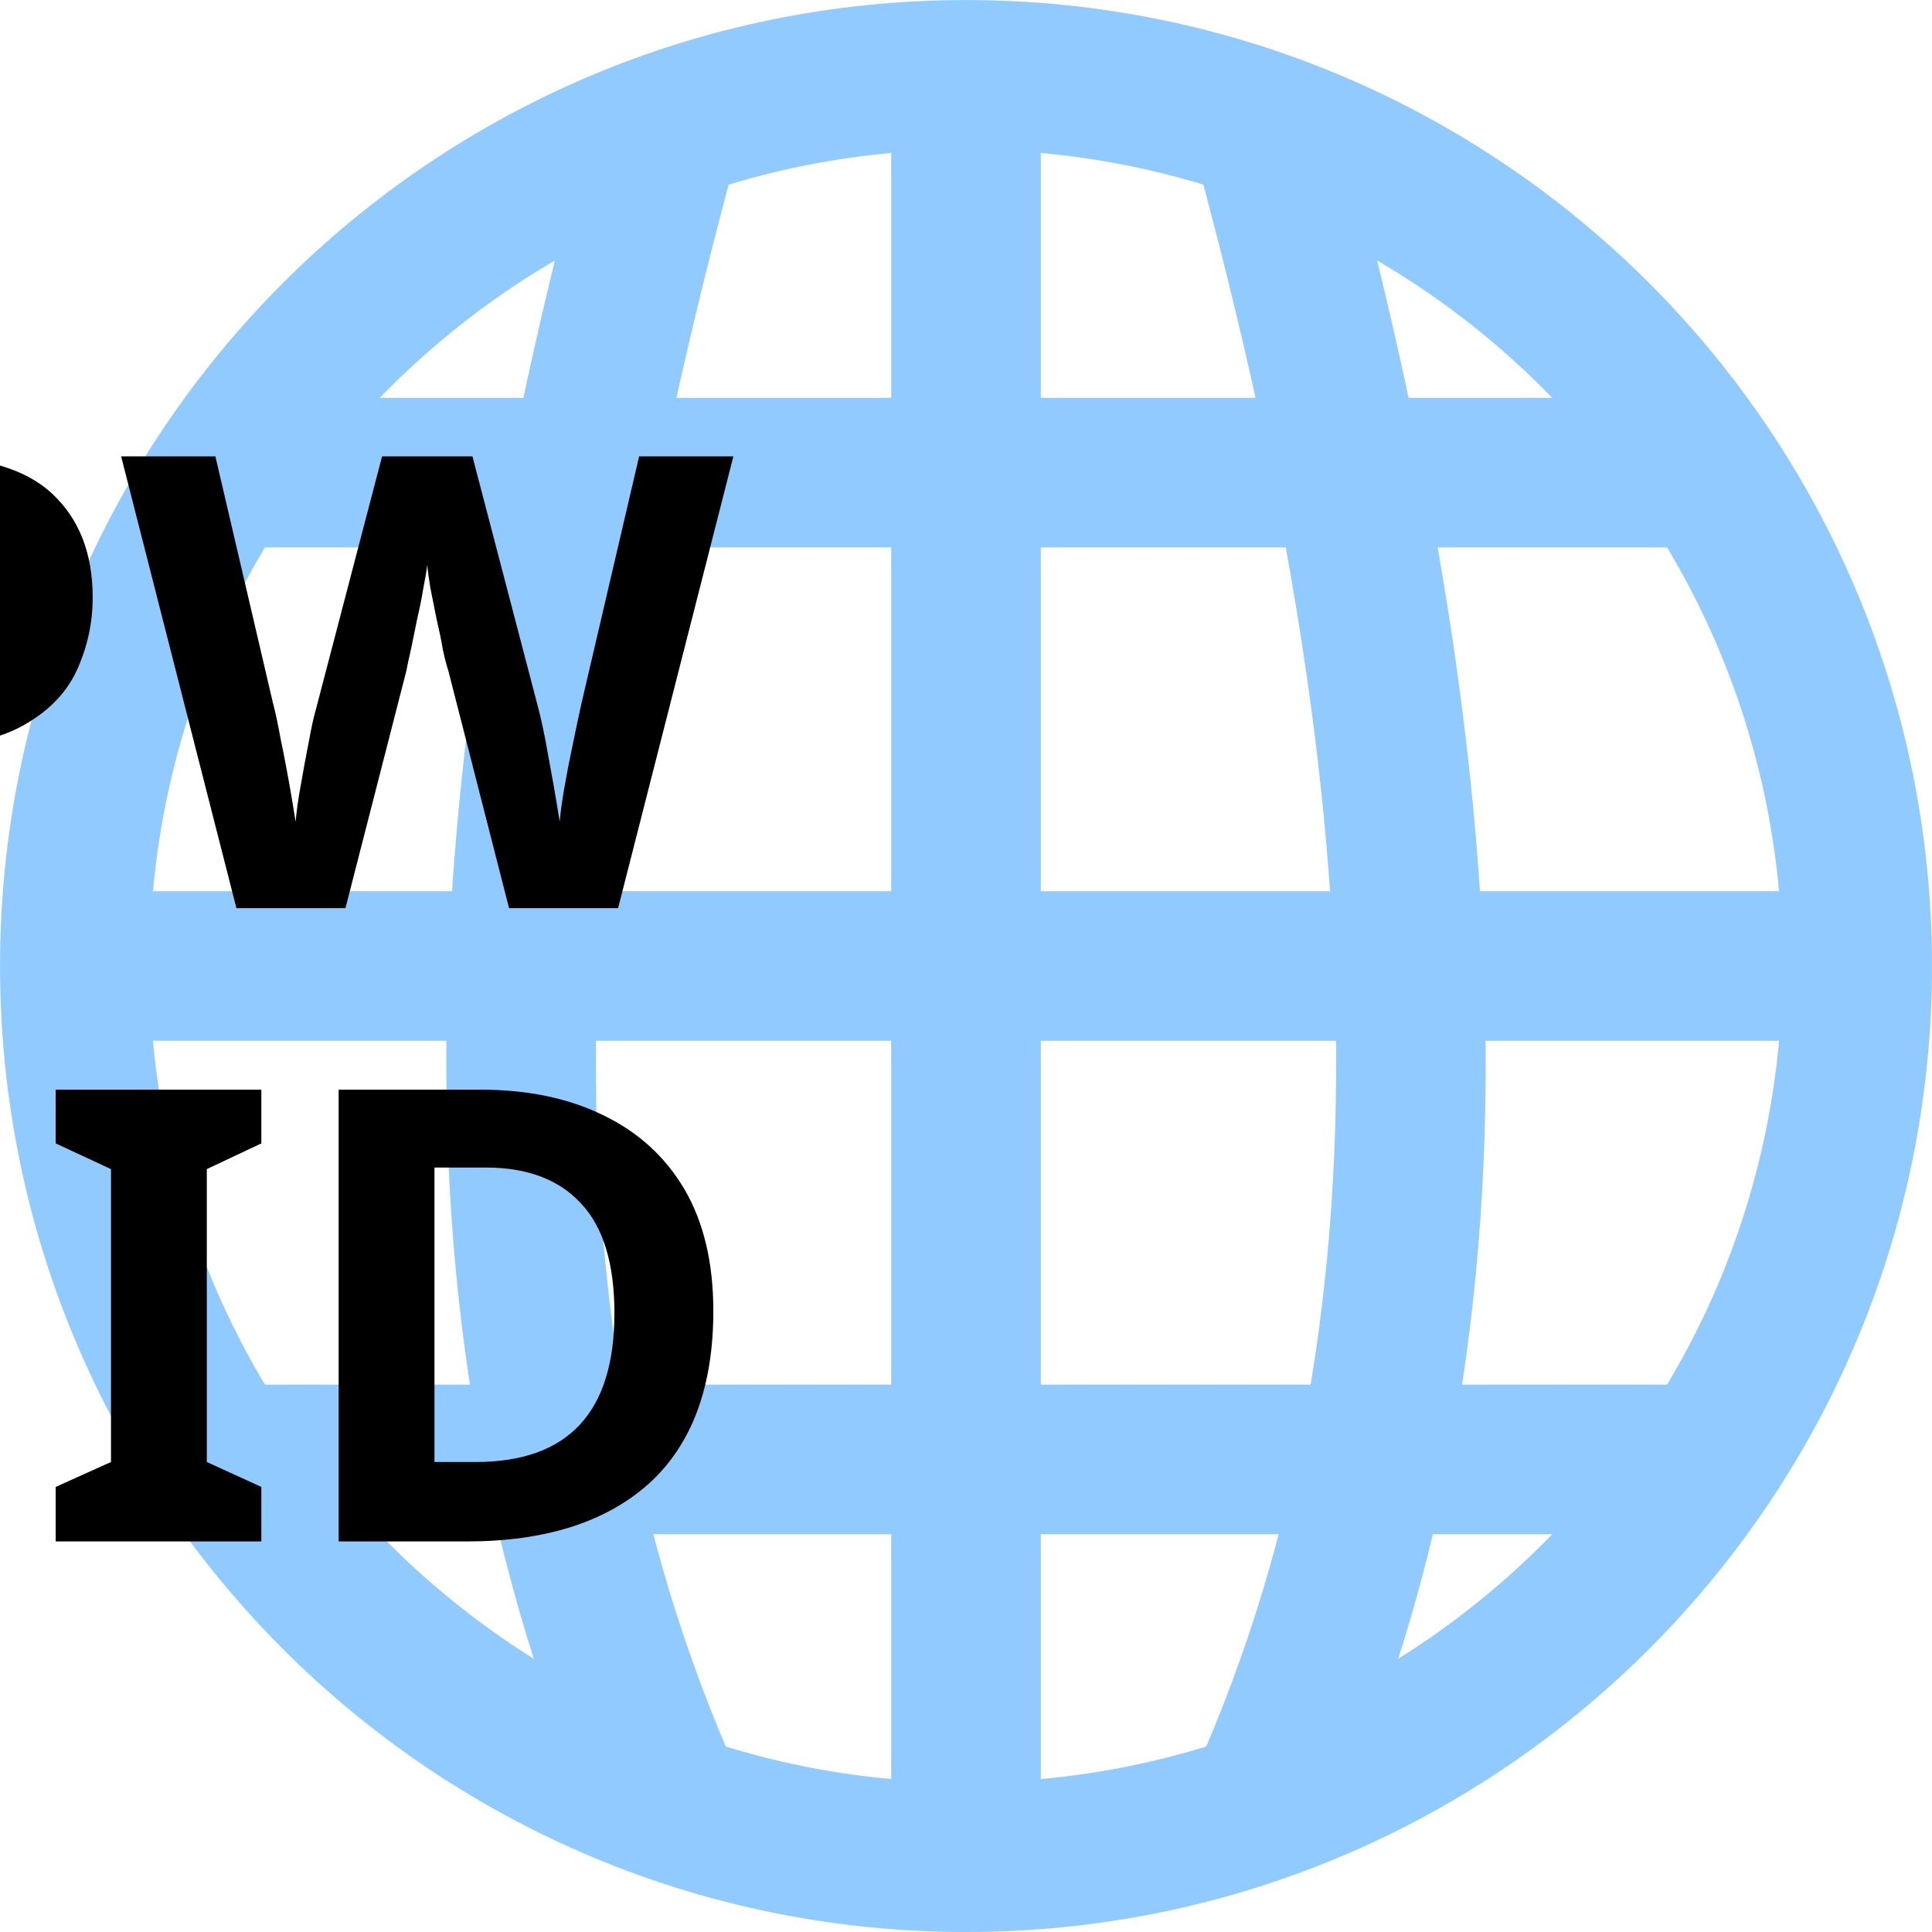
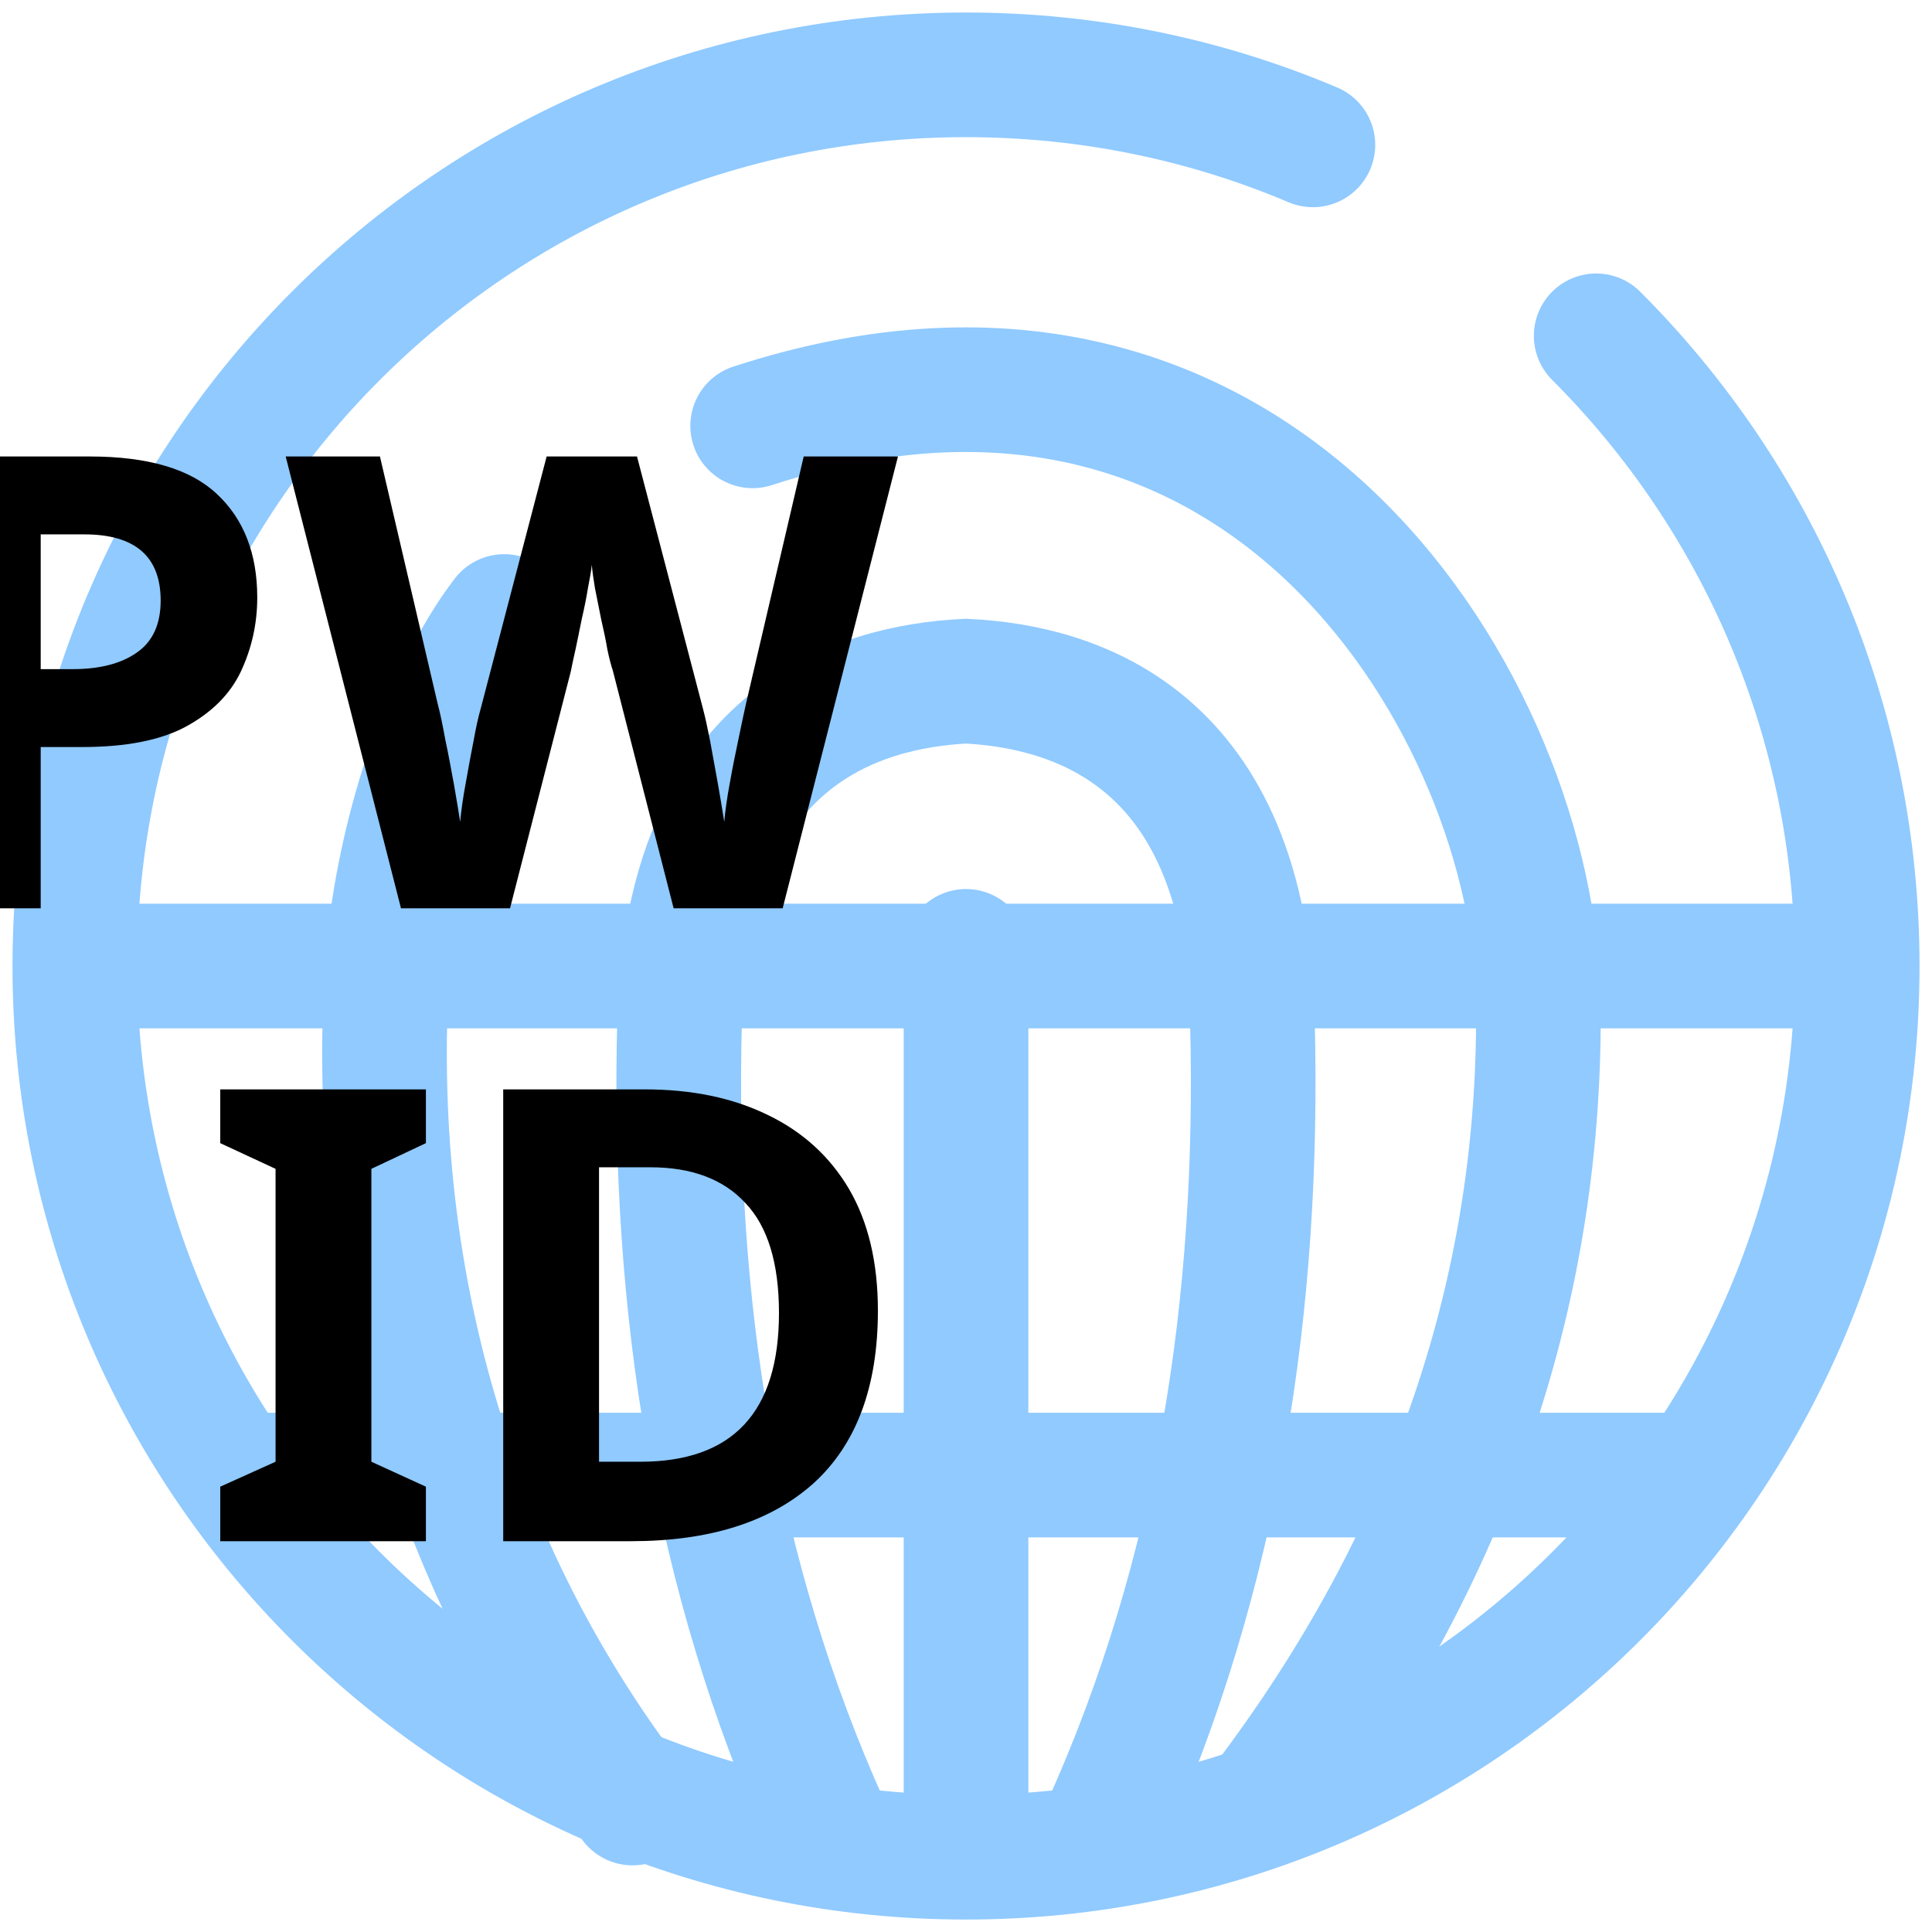
<svg xmlns="http://www.w3.org/2000/svg" width="38.753mm" height="38.753mm" viewBox="0 0 38.753 38.753" version="1.1" id="svg1">
  <defs id="defs1" />
  <g id="layer1" transform="translate(-73.37515,-82.23707)">
-     <g id="g8">
-       <circle style="fill:none;stroke:#90caff;stroke-width:3;stroke-dasharray:none;stroke-opacity:1" id="path1" cx="92.752" cy="101.614" r="17.876" />
-       <g id="g6" transform="translate(7.132802,-0.05670074)" style="stroke:#90caff;stroke-opacity:1">
-         <path style="fill:none;stroke:#90caff;stroke-width:3;stroke-dasharray:none;stroke-opacity:1" d="M 71.192,91.774 H 100.045" id="path4" />
-         <path style="fill:none;stroke:#90caff;stroke-width:3;stroke-dasharray:none;stroke-opacity:1" d="M 71.192,111.567 H 100.045" id="path4-3" />
-         <path style="fill:none;stroke:#90caff;stroke-width:3;stroke-dasharray:none;stroke-opacity:1" d="M 67.742,101.67 H 103.495" id="path5" />
-       </g>
-       <g id="g7" transform="translate(7.116898)" style="stroke:#90caff;stroke-opacity:1">
-         <path style="fill:none;stroke:#90caff;stroke-width:3;stroke-dasharray:none;stroke-opacity:1" d="M 85.635,84.992 V 118.235" id="path3" />
-         <path style="fill:none;stroke:#90caff;stroke-width:3;stroke-dasharray:none;stroke-opacity:1" d="m 91.578,84.57 c 3.364,12.176 4.544,23.777 0,33.871" id="path6" />
-         <path style="fill:none;stroke:#90caff;stroke-width:3;stroke-dasharray:none;stroke-opacity:1" d="m 79.692,84.57 c -3.364,12.176 -4.544,23.777 0,33.871" id="path6-8" />
-       </g>
-       <text xml:space="preserve" style="font-style:normal;font-variant:normal;font-weight:bold;font-stretch:normal;font-size:12.7px;line-height:1;font-family:'Linux Biolinum';-inkscape-font-specification:'Linux Biolinum Bold';text-align:center;text-decoration-color:#000000;writing-mode:lr-tb;direction:ltr;text-anchor:middle;fill:#000000;fill-opacity:1;stroke:none;stroke-width:3;stroke-dasharray:none;stroke-opacity:1" x="92.813" y="100.454" id="text7">
-         <tspan id="tspan7" style="font-style:normal;font-variant:normal;font-weight:bold;font-stretch:normal;font-family:'Linux Biolinum';-inkscape-font-specification:'Linux Biolinum Bold';fill:#000000;fill-opacity:1;stroke:none;stroke-width:3" x="92.813" y="100.454">PW</tspan>
-         <tspan style="font-style:normal;font-variant:normal;font-weight:bold;font-stretch:normal;font-family:'Linux Biolinum';-inkscape-font-specification:'Linux Biolinum Bold';fill:#000000;fill-opacity:1;stroke:none;stroke-width:3" x="92.813" y="113.154" id="tspan8">ID</tspan>
-       </text>
-     </g>
+     <path id="path1" style="fill:none;stroke:#90caff;stroke-width:2.5;stroke-linecap:round;stroke-dasharray:none" d="m 105.392,88.973 c 3.235,3.235 5.236,7.704 5.236,12.641 0,9.873 -8.004,17.876 -17.876,17.876 -9.873,0 -17.876,-8.004 -17.876,-17.876 -2e-6,-9.873 8.004,-17.876 17.876,-17.876 2.468,0 4.82,0.5 6.958,1.405" />
+     <path style="fill:none;stroke:#90caff;stroke-width:2.5;stroke-dasharray:none;stroke-opacity:1" d="M 74.875,101.614 H 110.628" id="path5" />
+     <path style="fill:none;stroke:#90caff;stroke-width:2.5;stroke-dasharray:none;stroke-opacity:1" d="M 78.325,111.825 H 107.178" id="path4" />
+     <path style="fill:none;stroke:#90caff;stroke-width:2.5;stroke-dasharray:none;stroke-opacity:1;stroke-linecap:round" d="m 88.472,90.779 c 10.352,-3.378 15.682,5.823 15.759,11.507 0.077,5.684 -1.692,11.108 -5.536,16.155" id="path6" />
+     <path style="fill:none;stroke:#90caff;stroke-width:2.5;stroke-linecap:round;stroke-dasharray:none;stroke-opacity:1" d="m 83.489,94.603 c -1.19,1.544 -2.203,4.535 -2.356,7.19 -0.326,5.675 1.086,11.562 4.93,16.61" id="path6-6" />
+     <path style="fill:none;stroke:#90caff;stroke-width:2.5;stroke-linecap:round;stroke-dasharray:none;stroke-opacity:1" d="m 92.752,101.32 v 16.915" id="path3" />
+     <path id="path6-0-7" style="fill:none;stroke:#90caff;stroke-width:2.5;stroke-dasharray:none;stroke-opacity:1" d="m 89.971,118.867 c -2.272,-5.047 -3.113,-10.471 -2.965,-16.155 0.148,-5.684 3.555,-6.706 5.745,-6.812 2.19,0.106 5.598,1.128 5.745,6.812 0.148,5.684 -0.693,11.108 -2.965,16.155" />
+   </g>
+   <g id="layer2" style="display:inline">
+     <text xml:space="preserve" style="font-style:normal;font-variant:normal;font-weight:bold;font-stretch:normal;font-size:12.7px;line-height:1;font-family:'Linux Biolinum';-inkscape-font-specification:'Linux Biolinum Bold';text-align:center;text-decoration-color:#000000;writing-mode:lr-tb;direction:ltr;text-anchor:middle;fill:#000000;fill-opacity:1;stroke:none;stroke-width:3;stroke-dasharray:none;stroke-opacity:1" x="19.437" y="18.217" id="text7">
+       <tspan id="tspan7" style="font-style:normal;font-variant:normal;font-weight:bold;font-stretch:normal;font-family:'Linux Biolinum';-inkscape-font-specification:'Linux Biolinum Bold';fill:#000000;fill-opacity:1;stroke:none;stroke-width:3" x="19.437" y="18.217">PW</tspan>
+       <tspan style="font-style:normal;font-variant:normal;font-weight:bold;font-stretch:normal;font-family:'Linux Biolinum';-inkscape-font-specification:'Linux Biolinum Bold';fill:#000000;fill-opacity:1;stroke:none;stroke-width:3" x="19.437" y="30.917" id="tspan8">ID</tspan>
+     </text>
  </g>
</svg>
